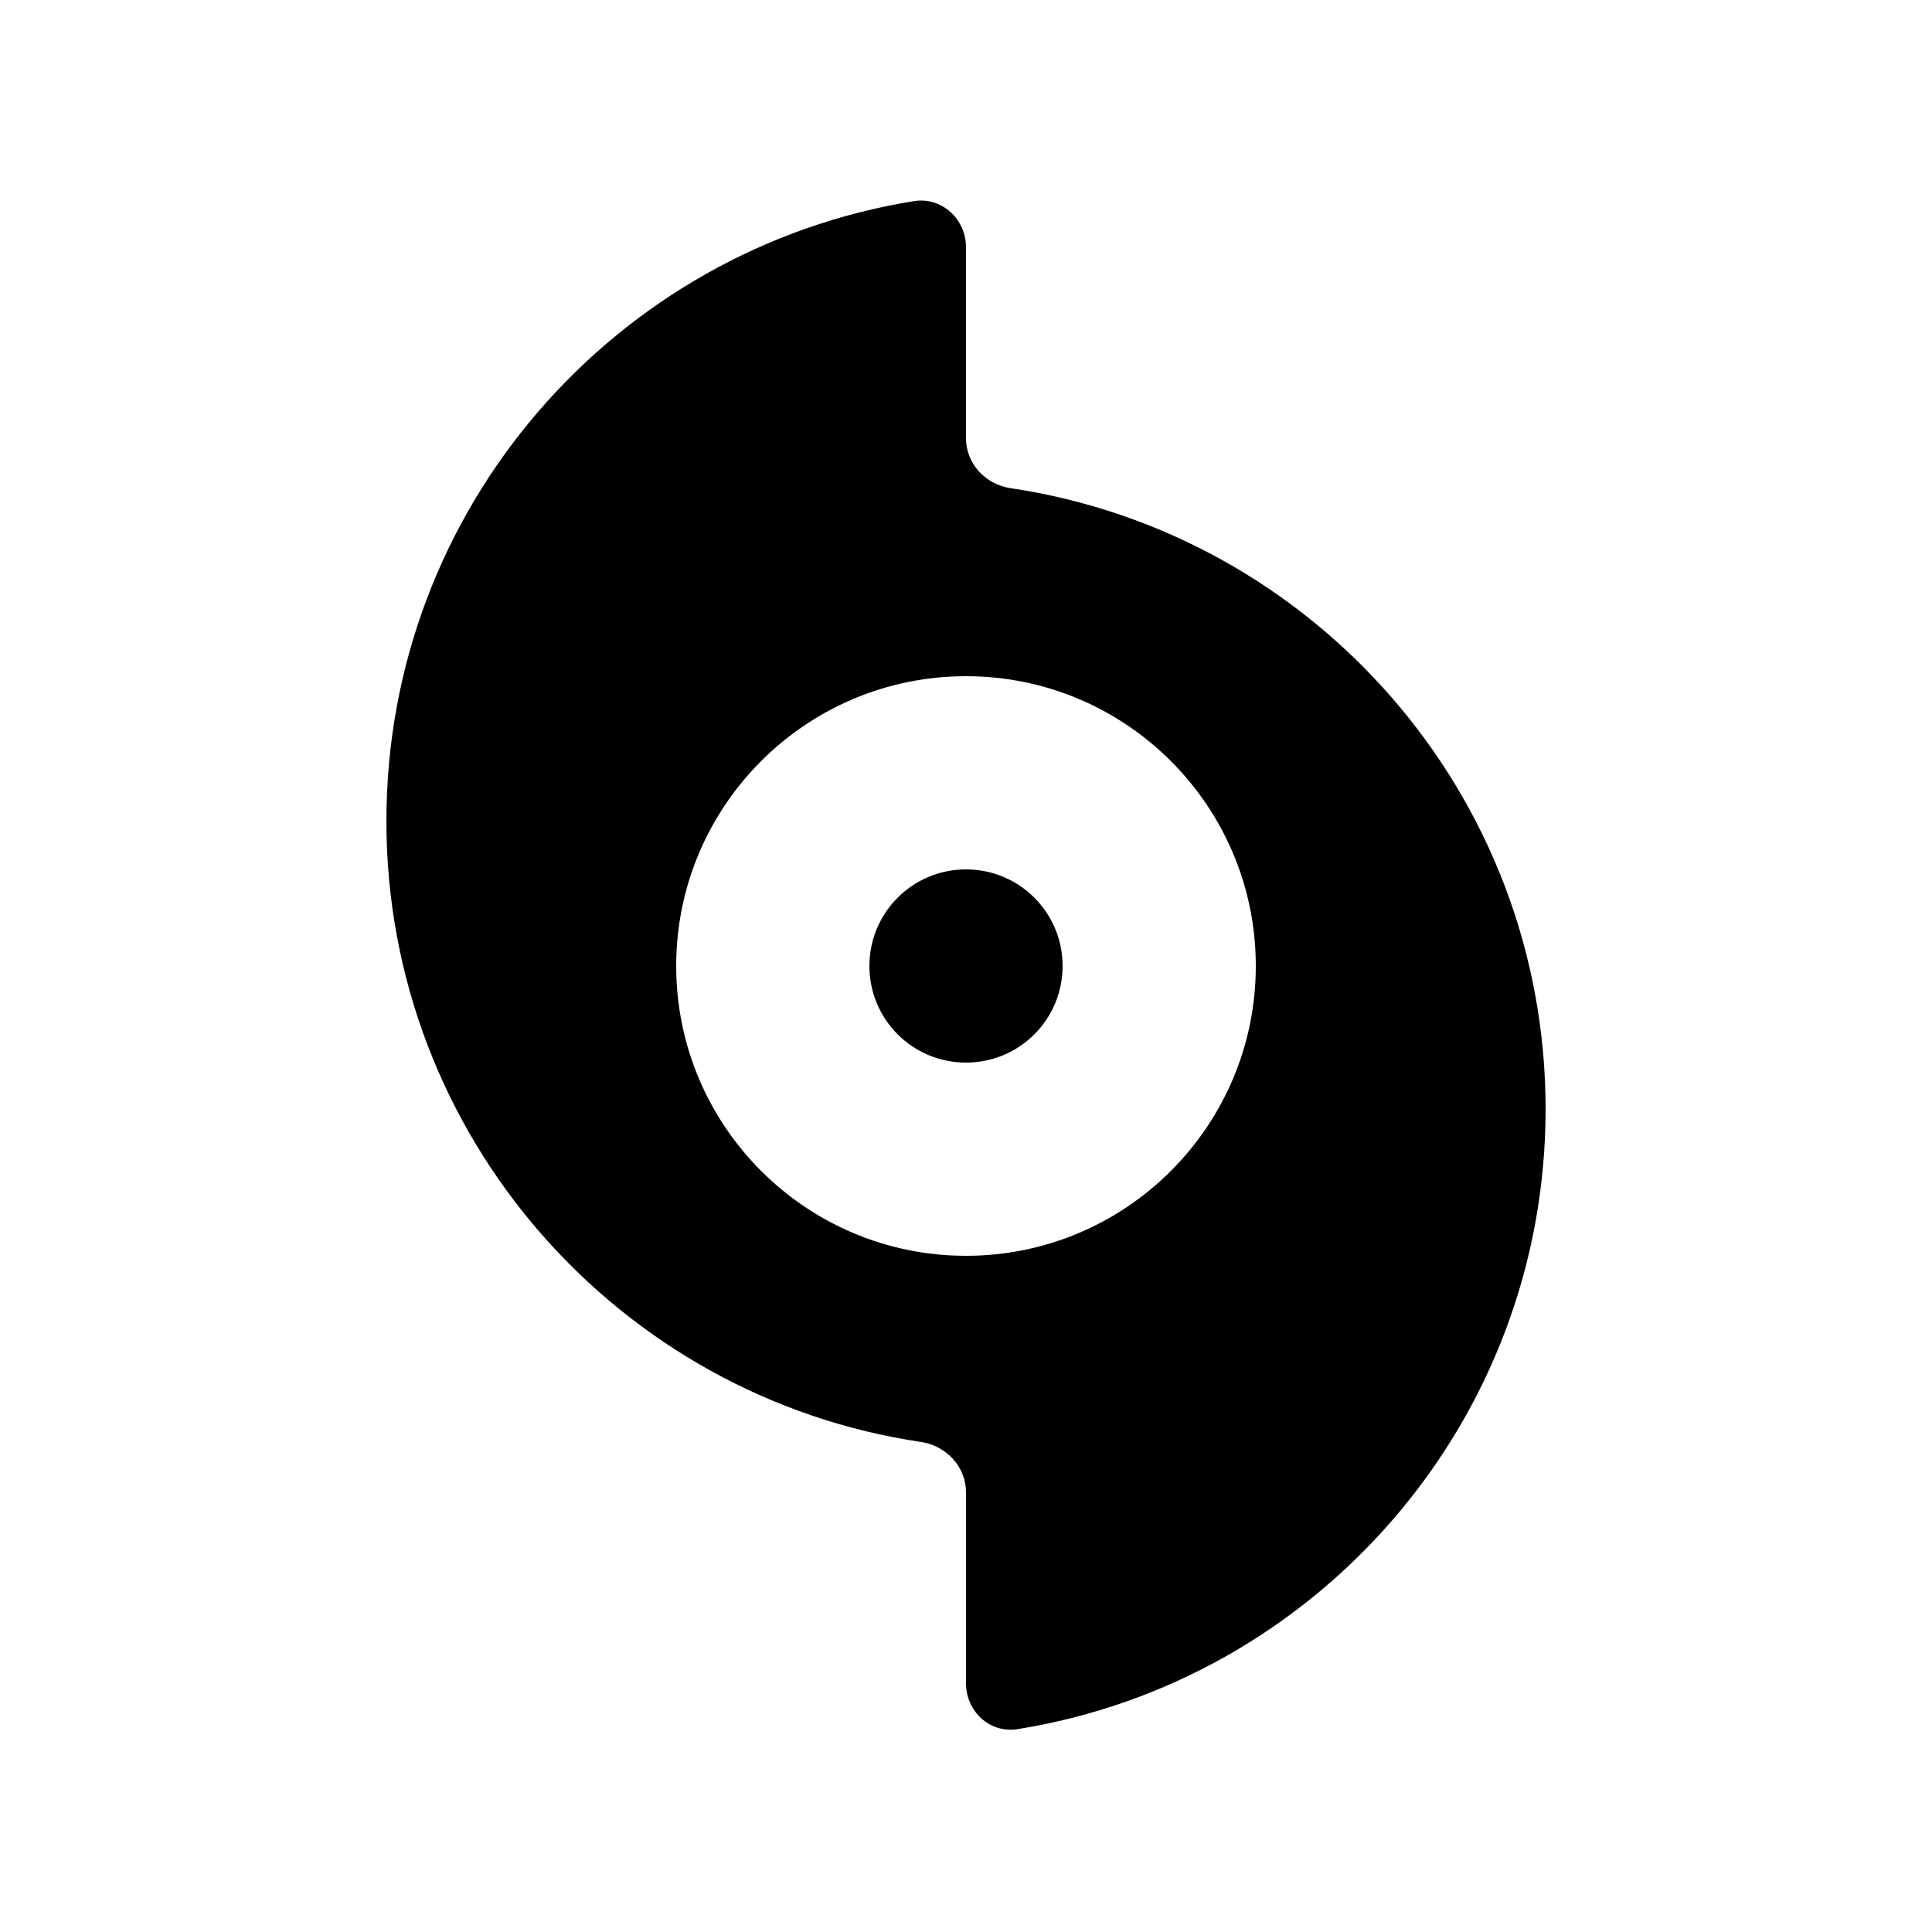
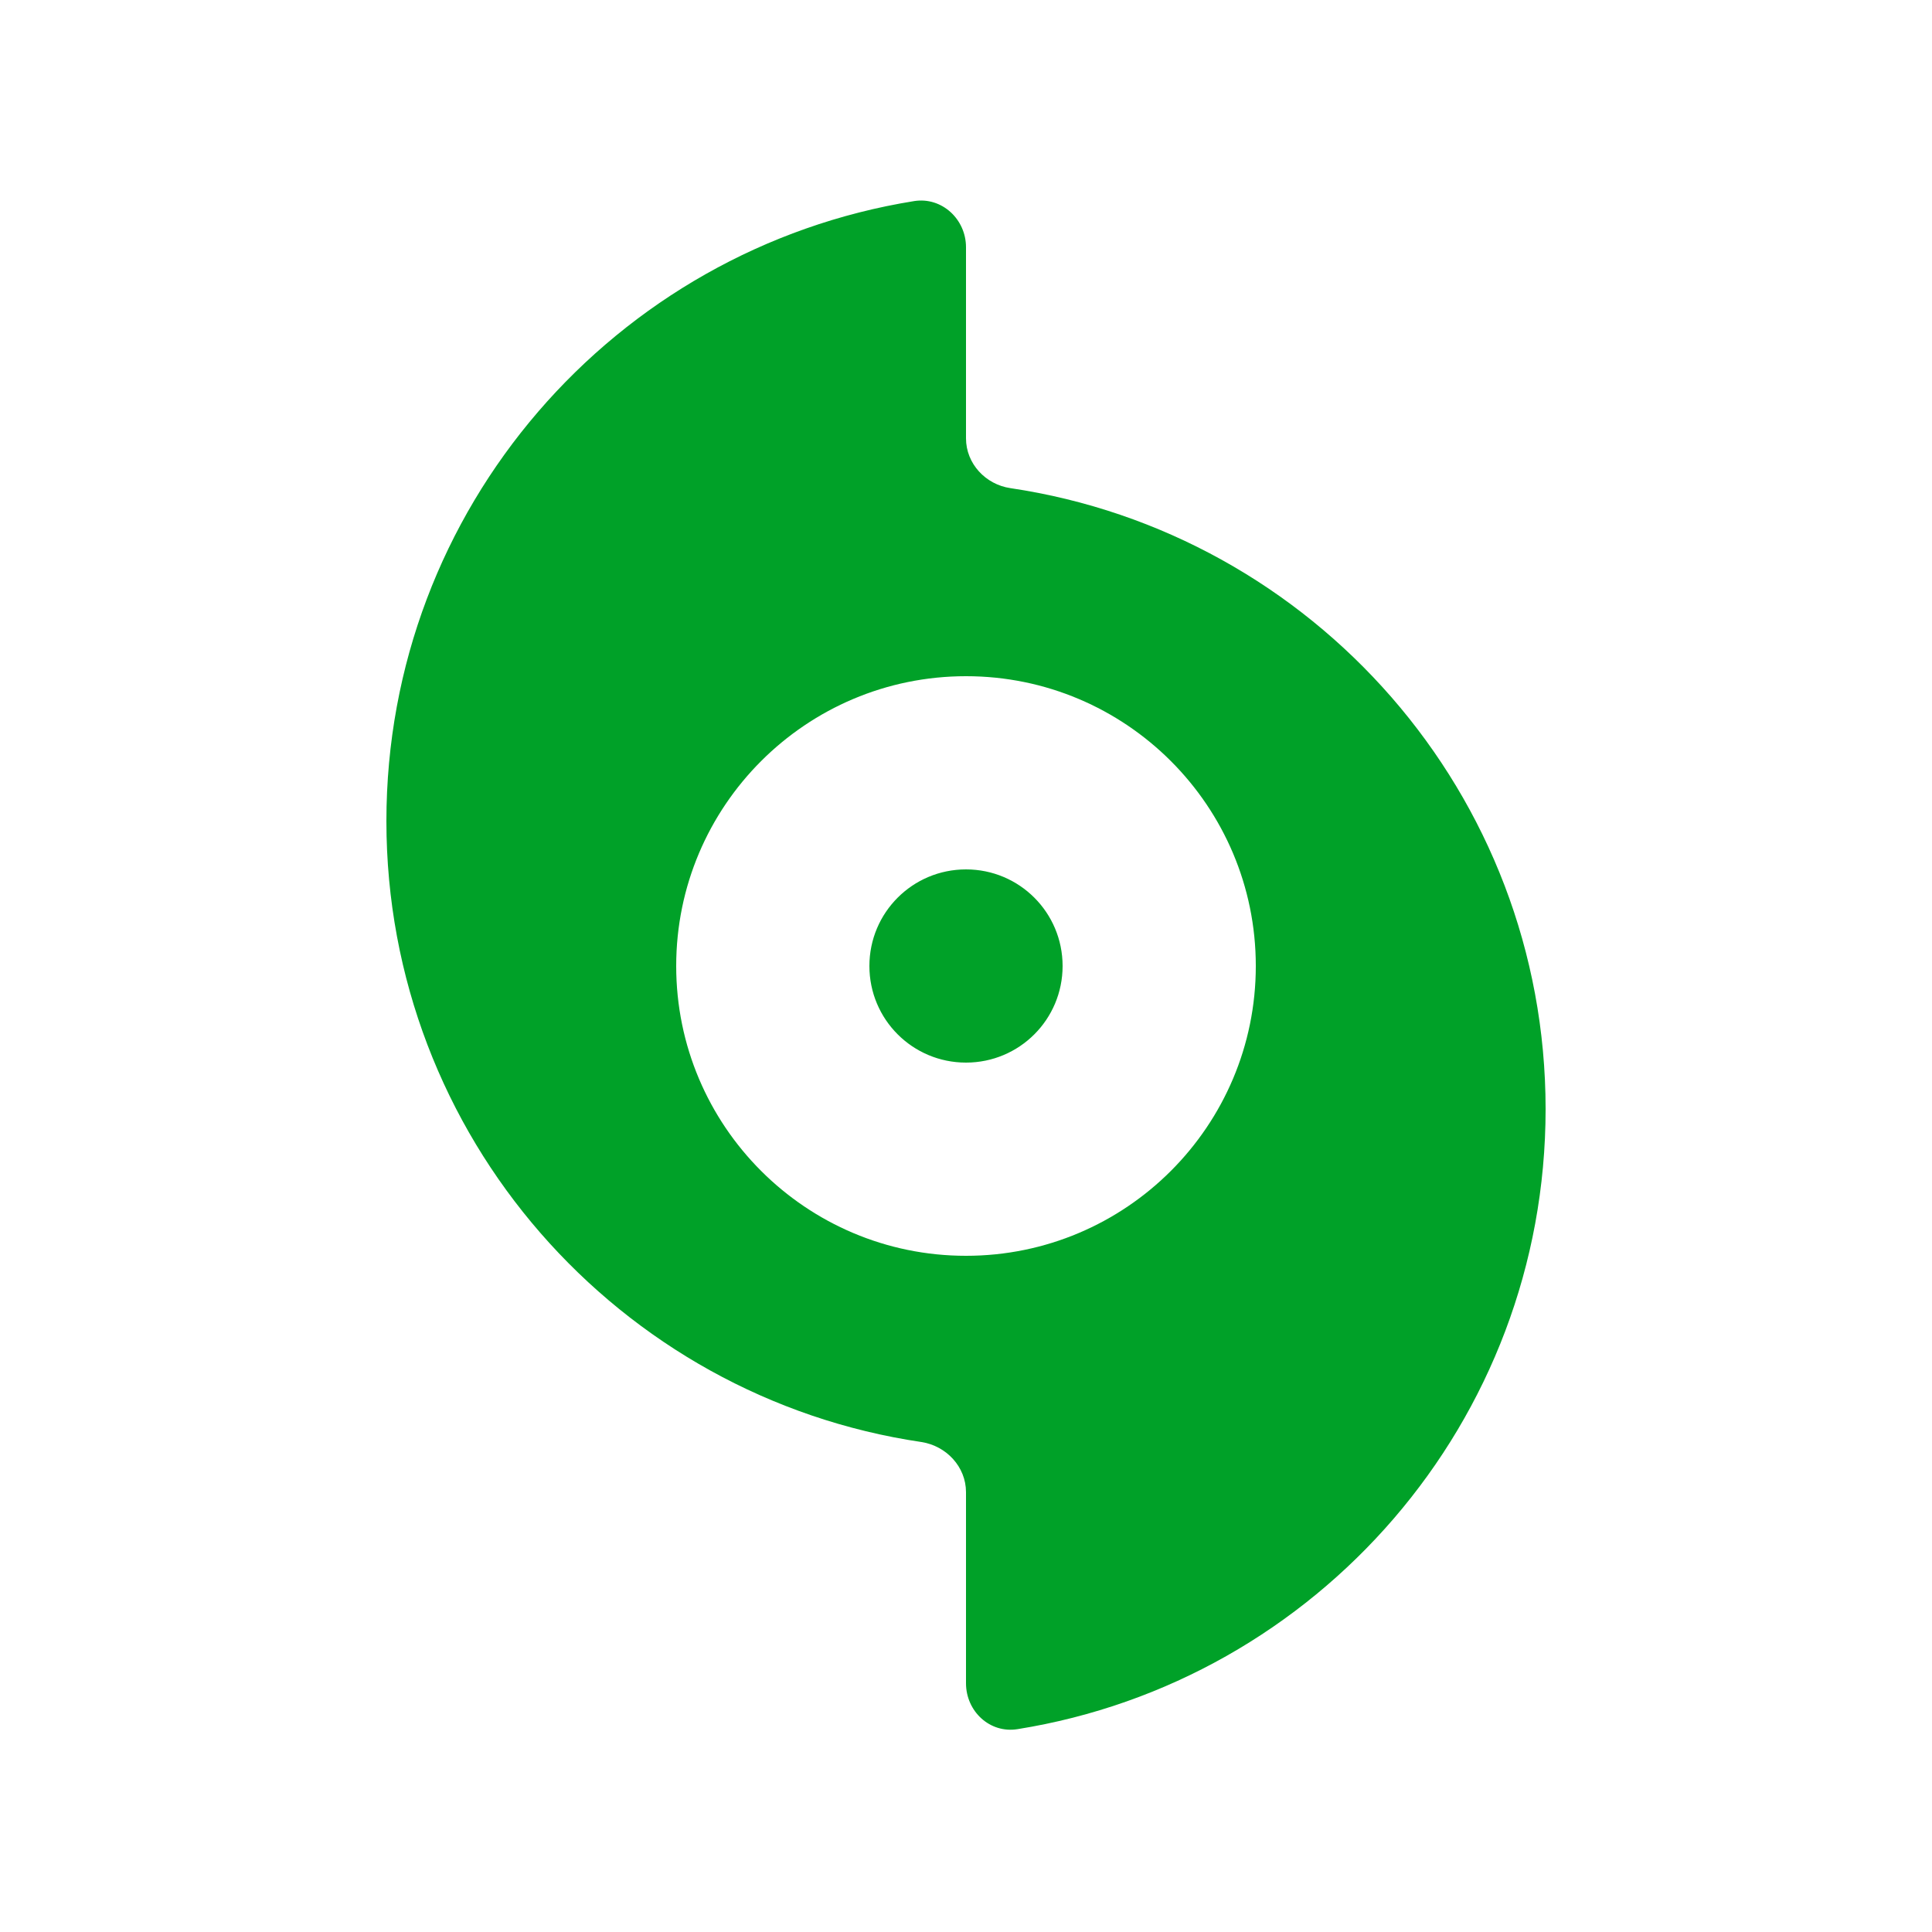
- <svg xmlns="http://www.w3.org/2000/svg" viewBox="0 0 640 640">
+ <svg xmlns="http://www.w3.org/2000/svg" viewBox="0 0 640 640" fill="#00a128ff">
  <path d="M128 272C128 168.4 203.7 82.5 302.9 66.6C312 65.2 320 72.6 320 81.9L320 145.2C320 153.6 326.5 160.5 334.7 161.7C435 176.6 512 263 512 367.4C512 471 436.3 556.9 337.1 572.8C327.9 574.3 320 566.9 320 557.6L320 494.3C320 485.9 313.5 479 305.3 477.7C205 462.9 128 376.4 128 272zM416 320C416 267 373 224 320 224C267 224 224 267 224 320C224 373 267 416 320 416C373 416 416 373 416 320zM320 288C337.7 288 352 302.3 352 320C352 337.7 337.7 352 320 352C302.3 352 288 337.7 288 320C288 302.3 302.3 288 320 288z" />
</svg>
